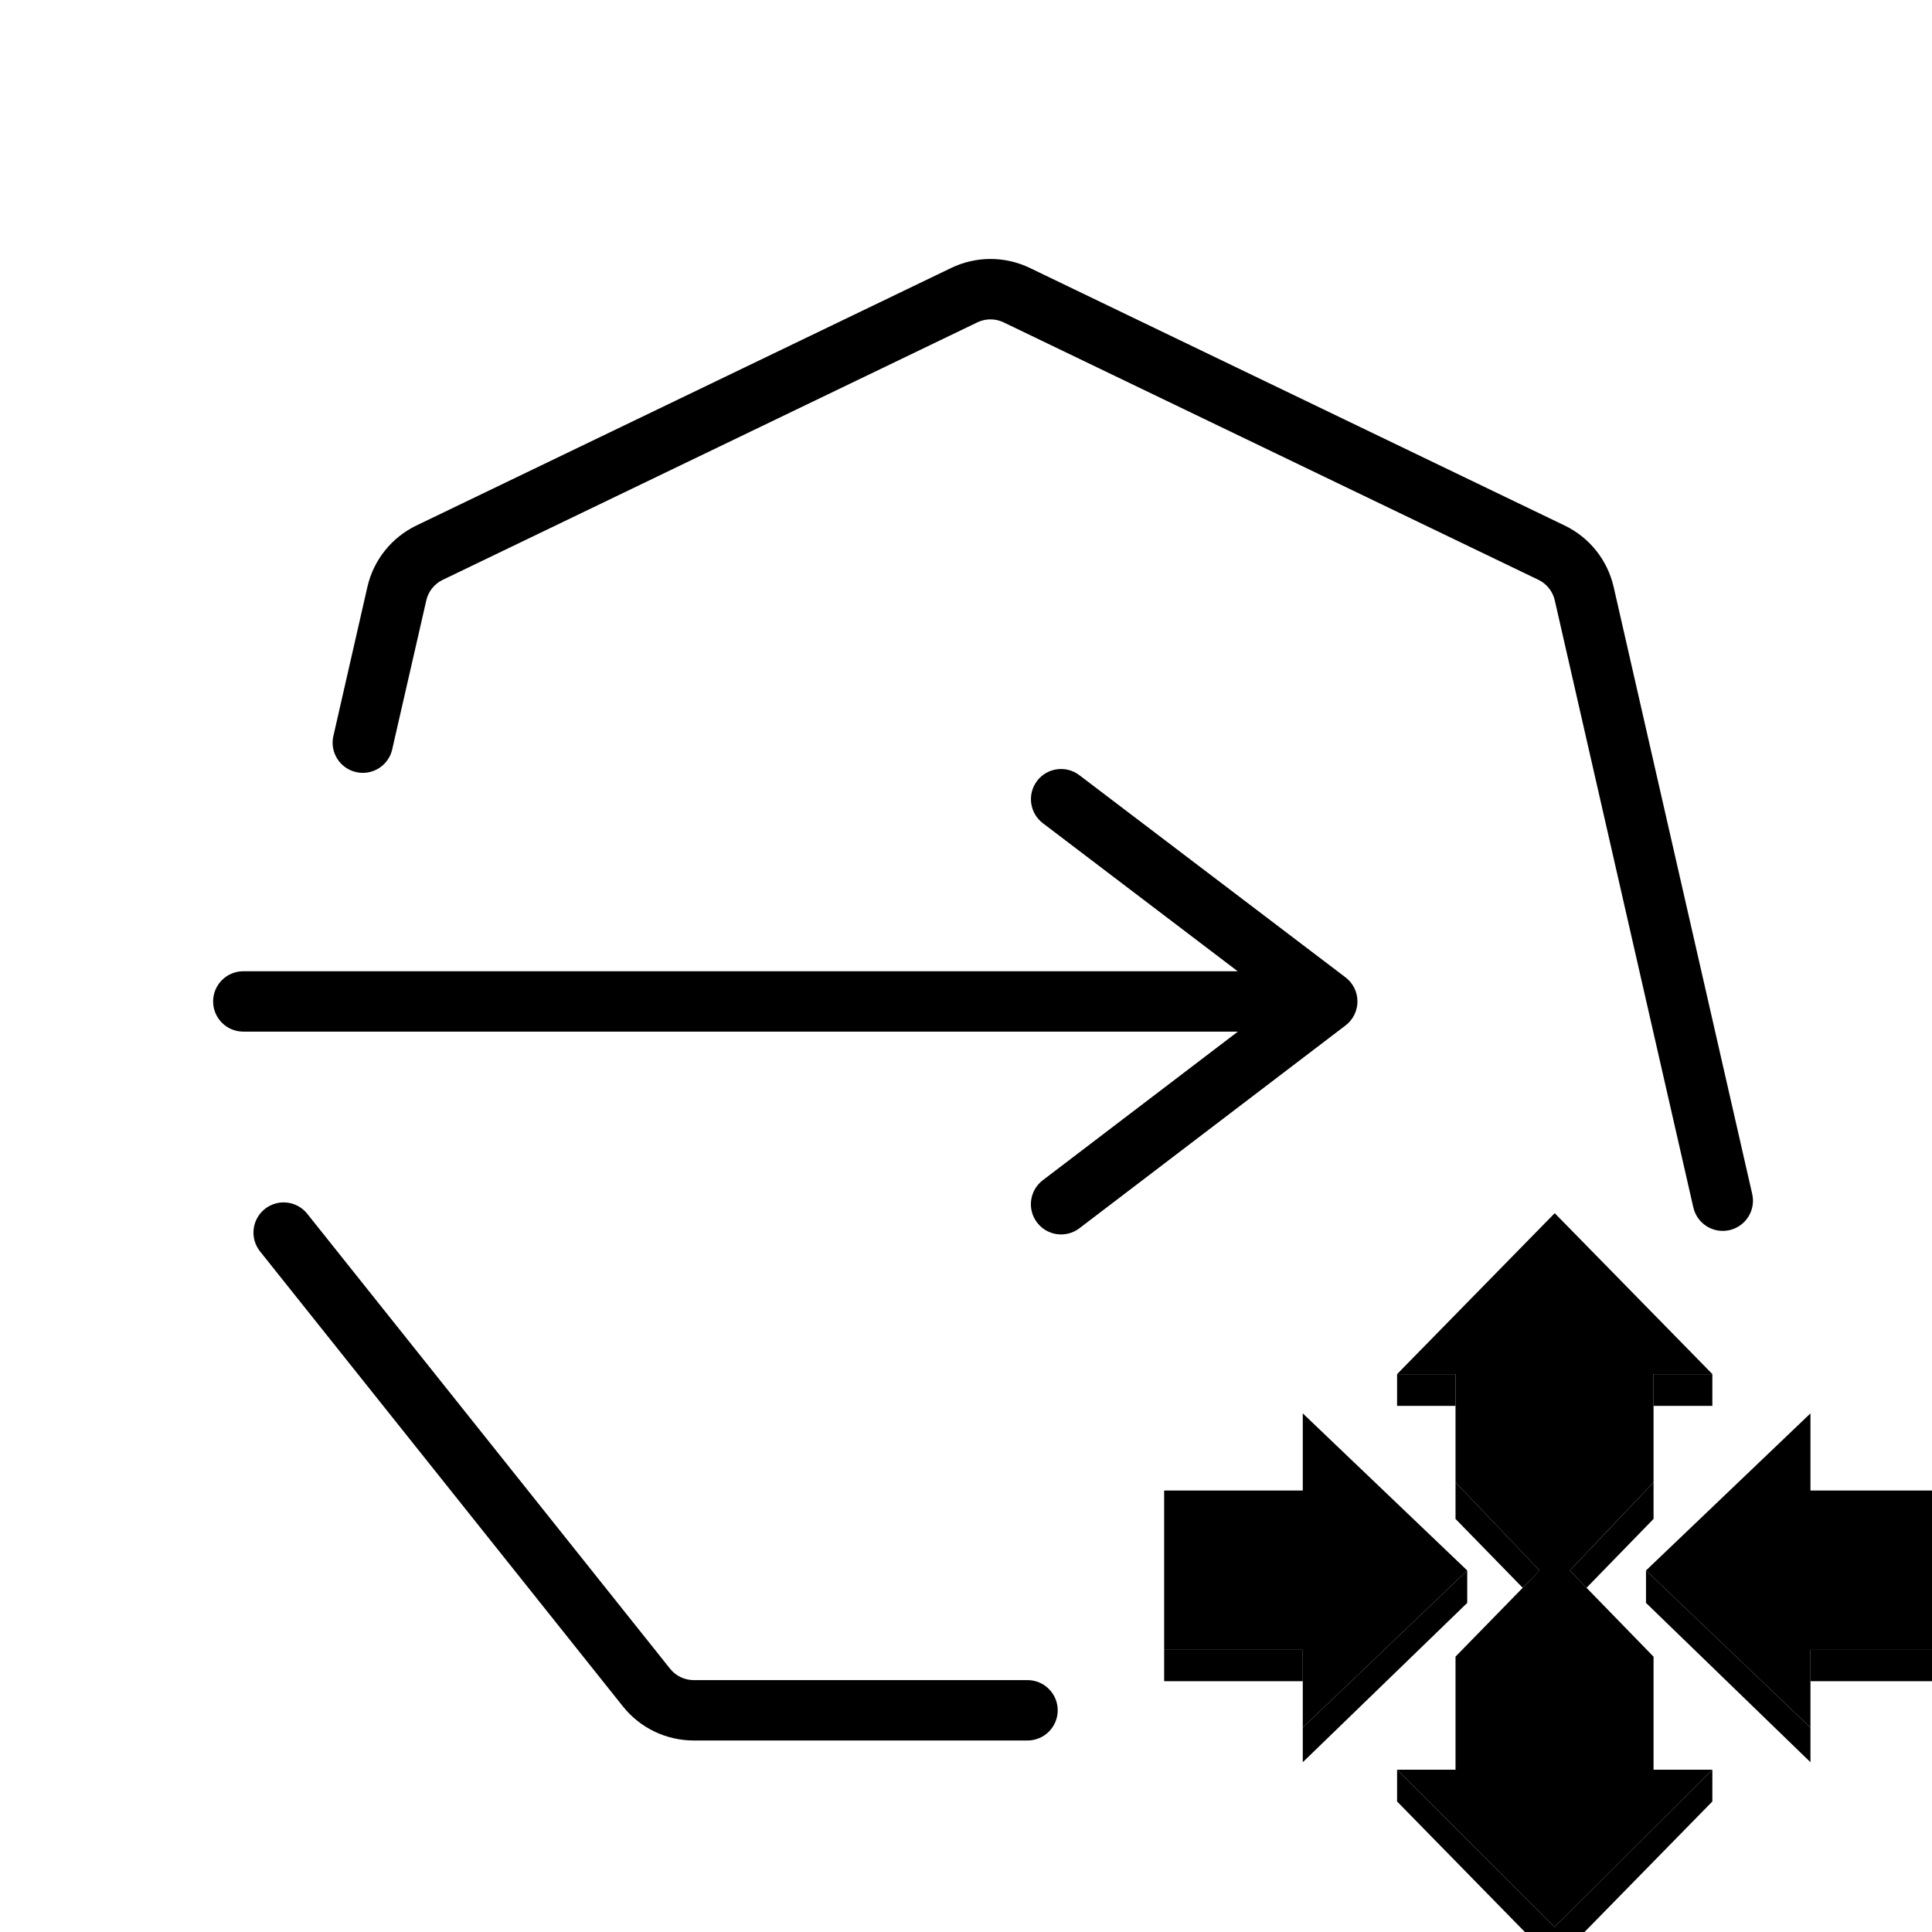
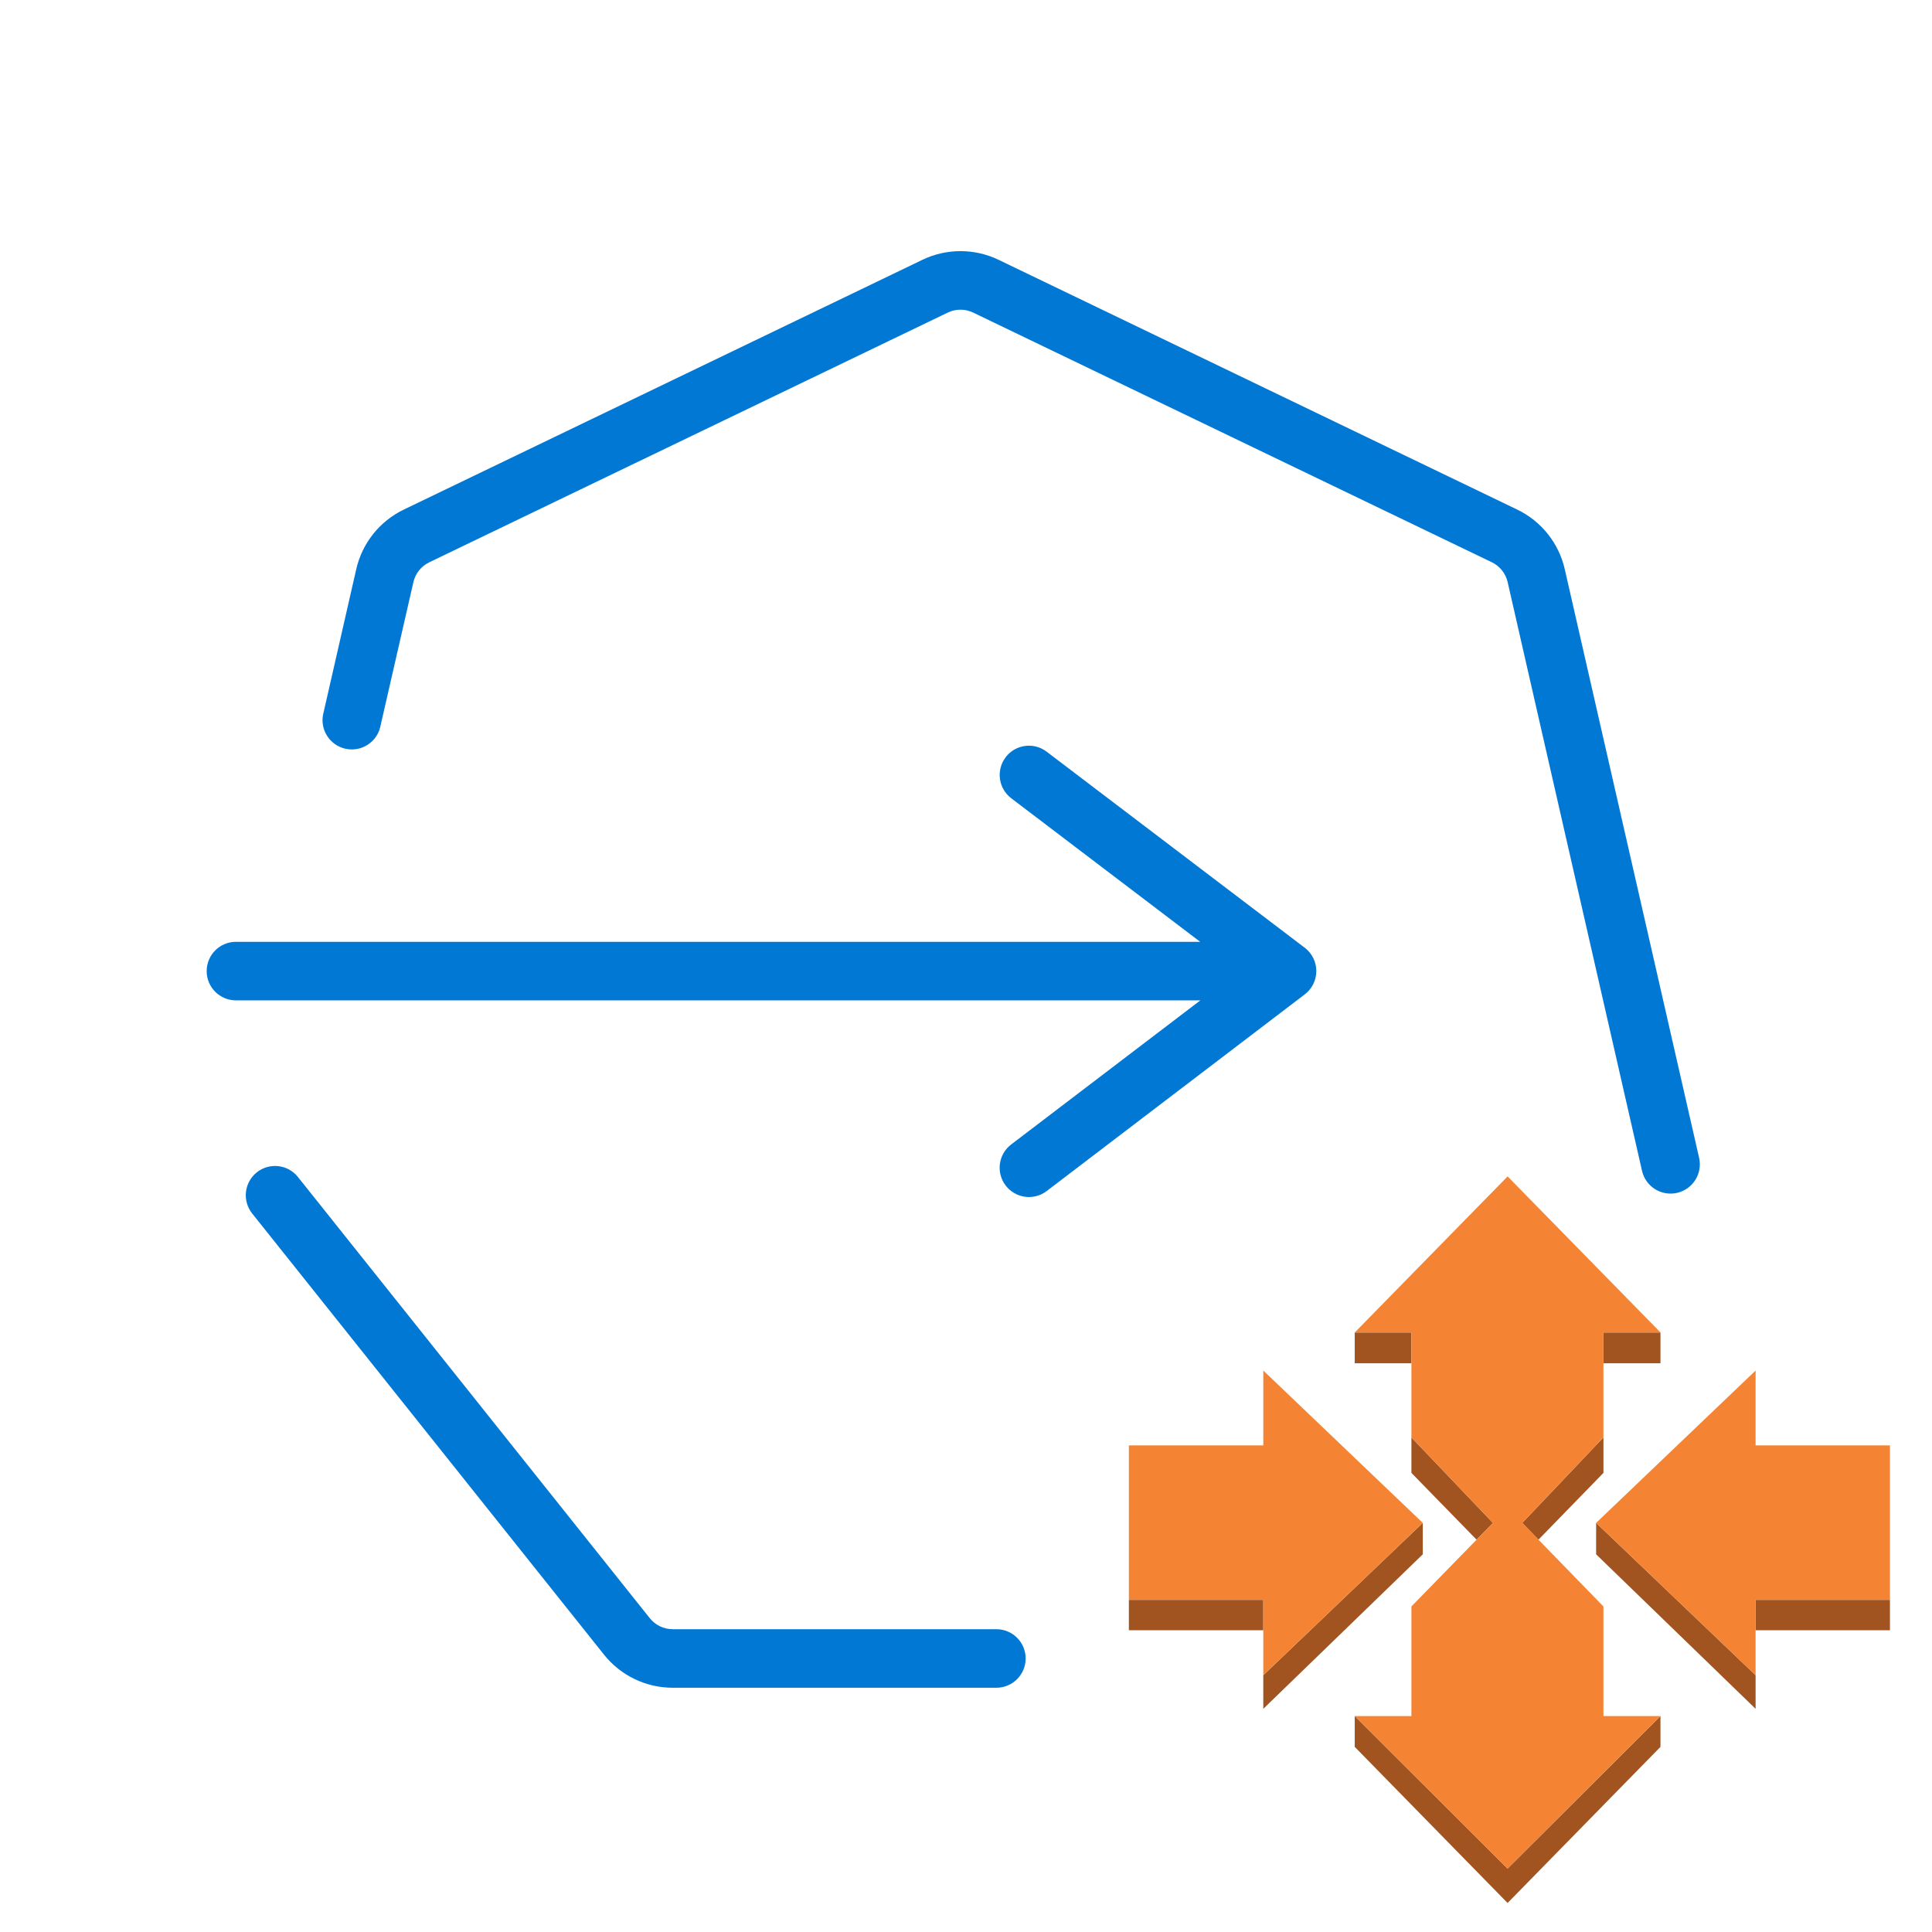
- <svg xmlns="http://www.w3.org/2000/svg" fill="currentColor" viewBox="0 0 32 32">
-   <path fill-rule="evenodd" clip-rule="evenodd" d="M17.177 12.934a.5.5 0 0 1 .7-.095l4.41 3.35a.5.5 0 0 1 0 .795l-4.409 3.36a.5.5 0 1 1-.606-.796l3.231-2.461H4.03a.5.5 0 0 1 0-1H20.5l-3.227-2.452a.5.5 0 0 1-.096-.7Z" fill="currentColor" />
-   <path fill-rule="evenodd" clip-rule="evenodd" d="M15.755 4.438a1.5 1.5 0 0 1 1.302 0l8.858 4.266a1.5 1.5 0 0 1 .812 1.017l2.295 10.055a.5.5 0 1 1-.975.223L25.752 9.944a.5.5 0 0 0-.27-.34l-8.86-4.265a.5.5 0 0 0-.433 0L7.331 9.605a.5.5 0 0 0-.27.339l-.57 2.49a.5.5 0 0 1-.974-.222l.568-2.49a1.5 1.5 0 0 1 .812-1.018l8.858-4.266ZM4.387 20.024a.5.5 0 0 1 .702.08l6.01 7.536a.5.5 0 0 0 .39.188h5.53a.5.5 0 1 1 0 1h-5.53a1.5 1.5 0 0 1-1.172-.565l-6.01-7.536a.5.5 0 0 1 .08-.703Z" fill="currentColor" />
-   <path fill-rule="evenodd" clip-rule="evenodd" d="M23.14 22.76h.968v.526h-.968v-.526Zm2.61 9.744-2.61-2.666v-.526l2.61 2.605 2.612-2.605v.526l-2.611 2.666Zm2.612-9.744h-.974v.526h.974v-.526Zm-.974 1.792v.606l-1.11 1.141-.277-.286.569-.599.818-.862Zm-3.28 0v.606l1.113 1.141.28-.286-1.393-1.461Zm5.879 4.062-2.724-2.602v.537l2.724 2.639v-.574Zm1.148-1.287h-1.148v.519h2.295v-.519h-1.147Zm-6.833-1.315-2.724 2.602v.574l2.724-2.639v-.537Zm-2.724 1.315h-2.296v.519h2.296v-.519Z" fill="currentColor" />
-   <path fill-rule="evenodd" clip-rule="evenodd" d="M24.108 29.312h-.968l2.61 2.605 2.612-2.605h-.974V27.44l-1.11-1.141-.277-.286.569-.6.818-.861V22.759h.974l-2.611-2.665-2.61 2.665h.967V24.552l1.392 1.46-.279.287-1.113 1.14v1.873Zm5.879-.698-2.724-2.602 2.724-2.602v1.278h2.295v2.639h-2.295v1.287Zm-5.685-2.602-2.724 2.602v-1.288h-2.296v-2.638h2.296V23.41l2.724 2.602Z" fill="currentColor" />
+ <svg xmlns="http://www.w3.org/2000/svg" viewBox="0 0 33 33" fill="none">
+   <path fill-rule="evenodd" clip-rule="evenodd" d="M17.177 12.934a.5.5 0 0 1 .7-.095l4.41 3.35a.5.5 0 0 1 0 .795l-4.409 3.36a.5.5 0 1 1-.606-.796l3.231-2.461H4.03a.5.5 0 0 1 0-1H20.5l-3.227-2.452a.5.5 0 0 1-.096-.7Z" fill="#0278D5" />
+   <path fill-rule="evenodd" clip-rule="evenodd" d="M15.755 4.438a1.5 1.5 0 0 1 1.302 0l8.858 4.266a1.5 1.5 0 0 1 .812 1.017l2.295 10.055a.5.5 0 1 1-.975.223L25.752 9.944a.5.5 0 0 0-.27-.34l-8.86-4.265a.5.5 0 0 0-.433 0L7.331 9.605a.5.5 0 0 0-.27.339l-.57 2.49a.5.5 0 0 1-.974-.222l.568-2.49a1.5 1.5 0 0 1 .812-1.018l8.858-4.266ZM4.387 20.024a.5.5 0 0 1 .702.08l6.01 7.536a.5.5 0 0 0 .39.188h5.53a.5.5 0 1 1 0 1h-5.53a1.5 1.5 0 0 1-1.172-.565l-6.01-7.536a.5.5 0 0 1 .08-.703Z" fill="#0278D5" />
+   <path fill-rule="evenodd" clip-rule="evenodd" d="M23.14 22.76h.968v.526h-.968v-.526Zm2.61 9.744-2.61-2.666v-.526l2.61 2.605 2.612-2.605v.526l-2.611 2.666Zm2.612-9.744h-.974v.526h.974v-.526Zm-.974 1.792v.606l-1.11 1.141-.277-.286.569-.599.818-.862Zm-3.28 0v.606l1.113 1.141.28-.286-1.393-1.461Zm5.879 4.062-2.724-2.602v.537l2.724 2.639v-.574Zm1.148-1.287h-1.148v.519h2.295v-.519h-1.147Zm-6.833-1.315-2.724 2.602v.574l2.724-2.639v-.537Zm-2.724 1.315h-2.296v.519h2.296v-.519Z" fill="#A15320" />
+   <path fill-rule="evenodd" clip-rule="evenodd" d="M24.108 29.312h-.968l2.61 2.605 2.612-2.605h-.974V27.44l-1.11-1.141-.277-.286.569-.6.818-.861V22.759h.974l-2.611-2.665-2.61 2.665h.967V24.552l1.392 1.46-.279.287-1.113 1.14v1.873Zm5.879-.698-2.724-2.602 2.724-2.602v1.278h2.295v2.639h-2.295v1.287Zm-5.685-2.602-2.724 2.602v-1.288h-2.296v-2.638h2.296V23.41l2.724 2.602Z" fill="#F48433" />
</svg>
